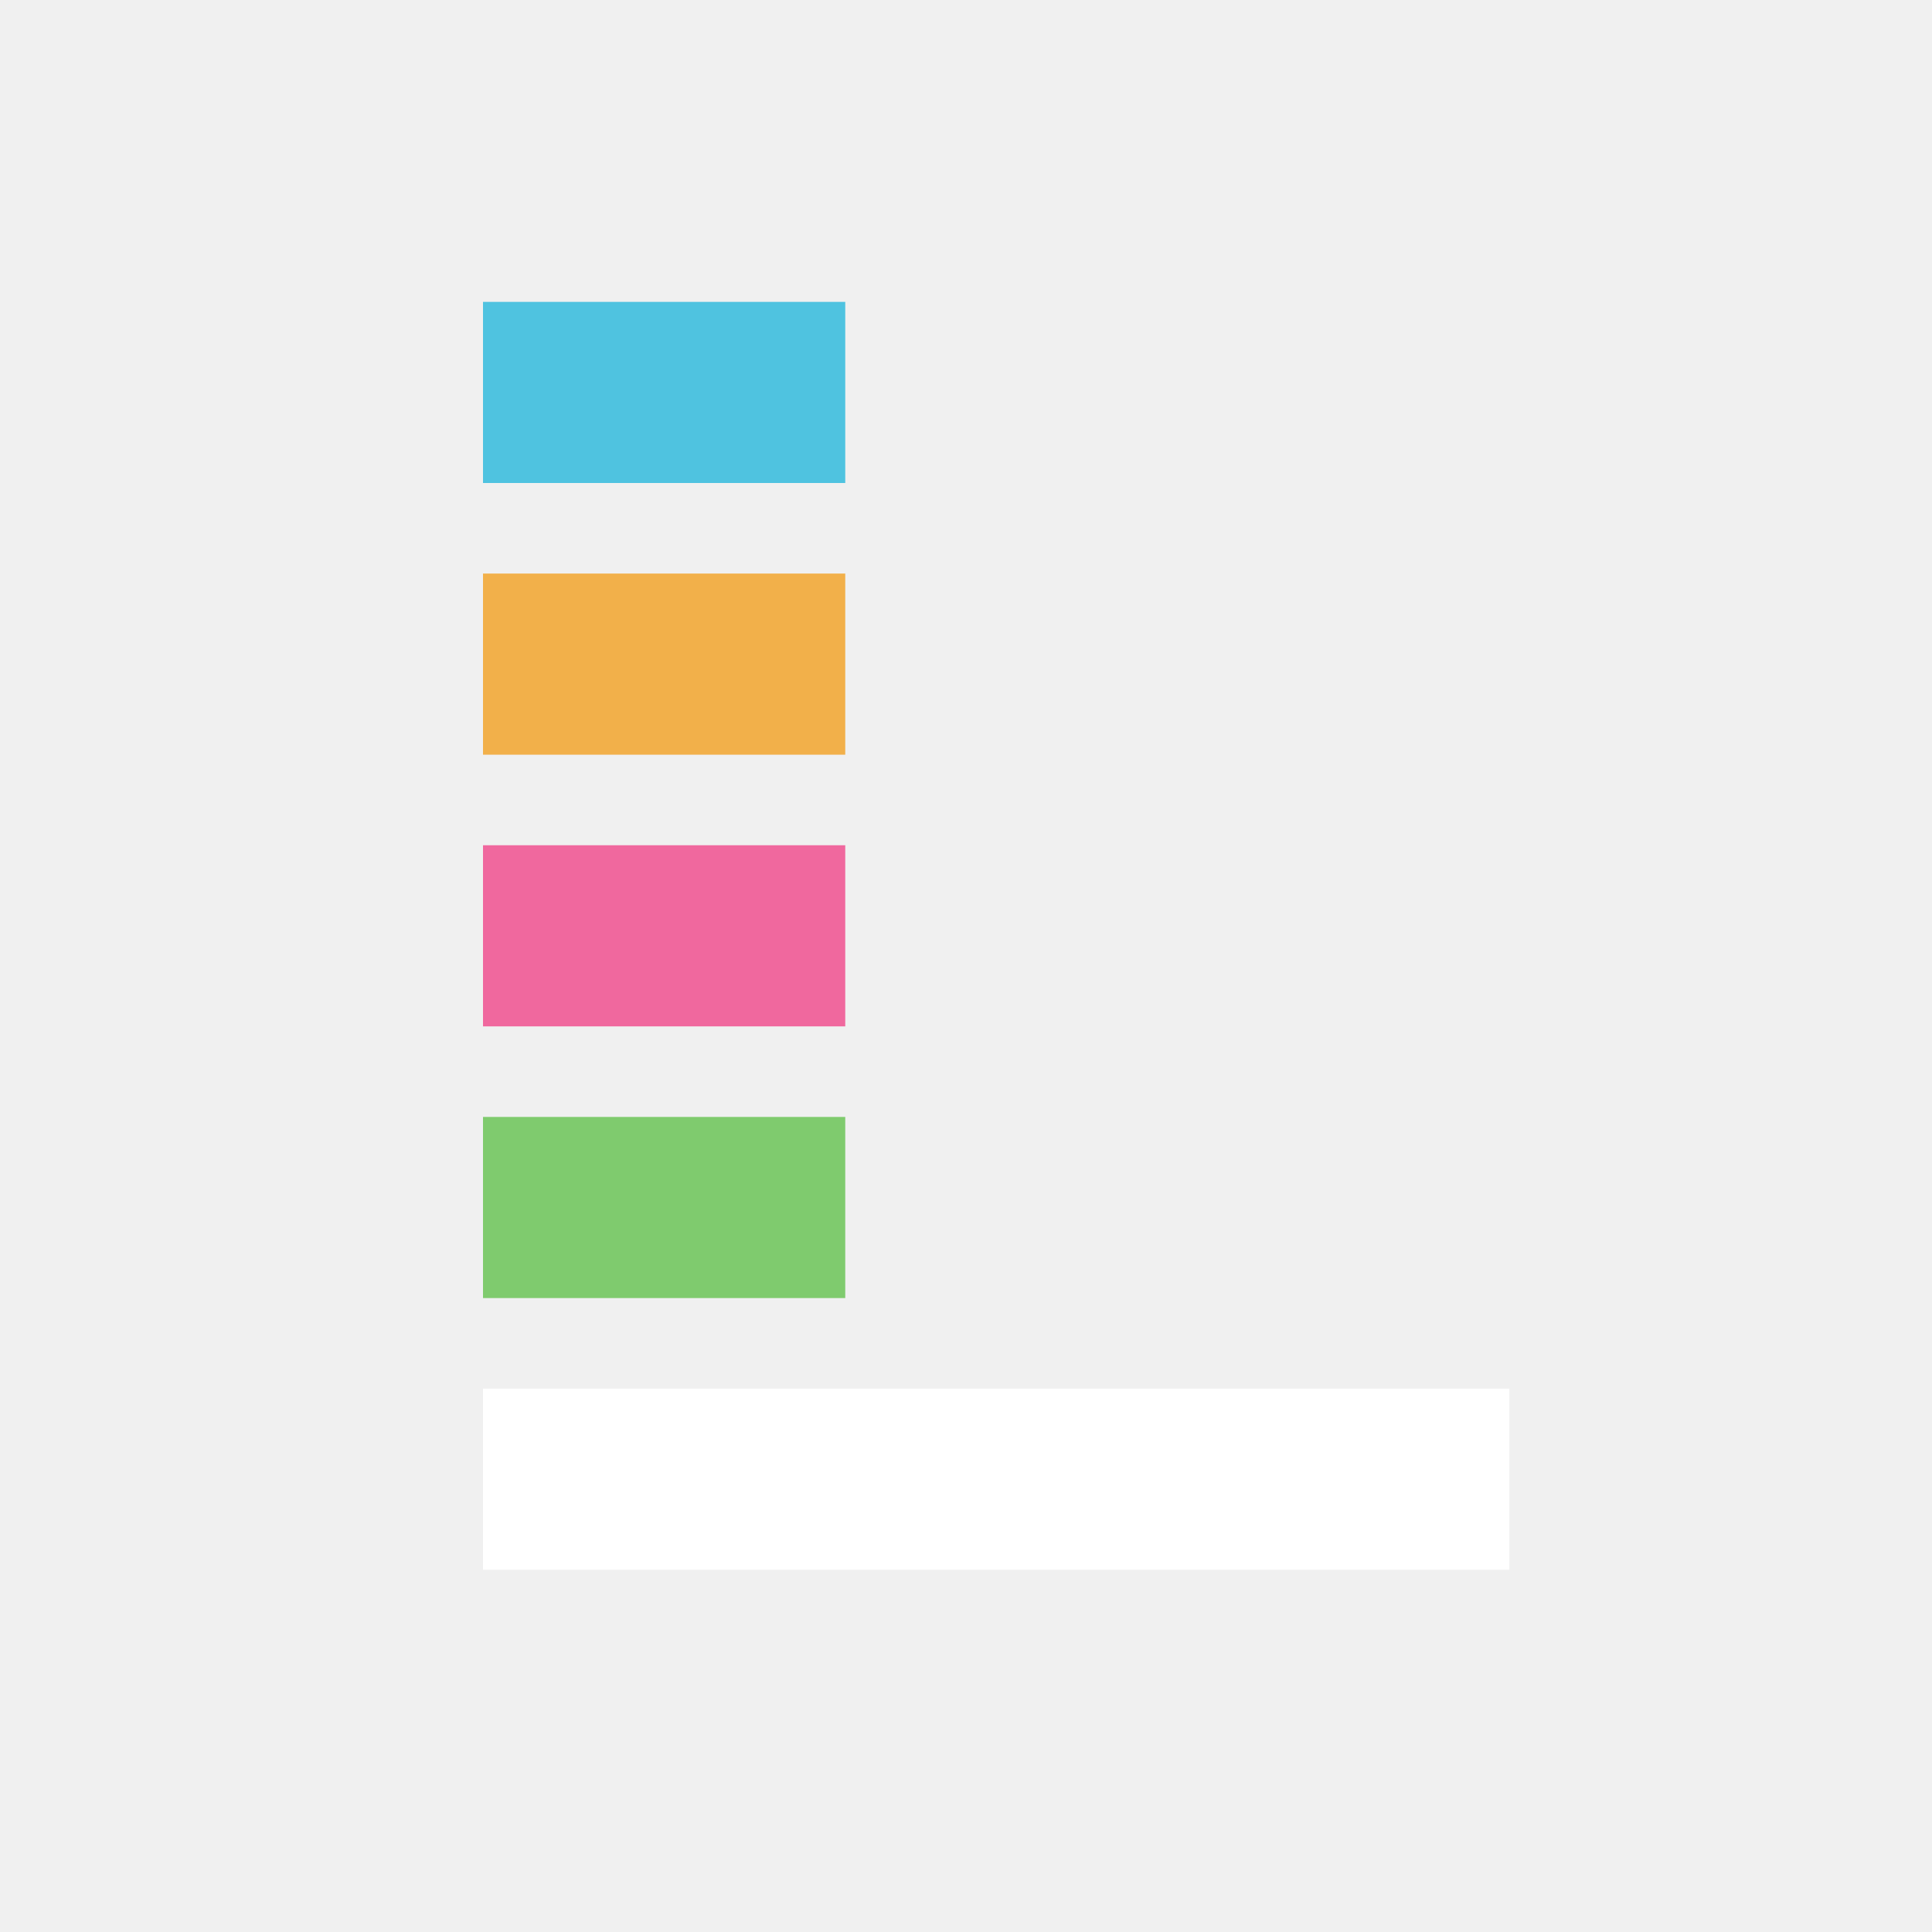
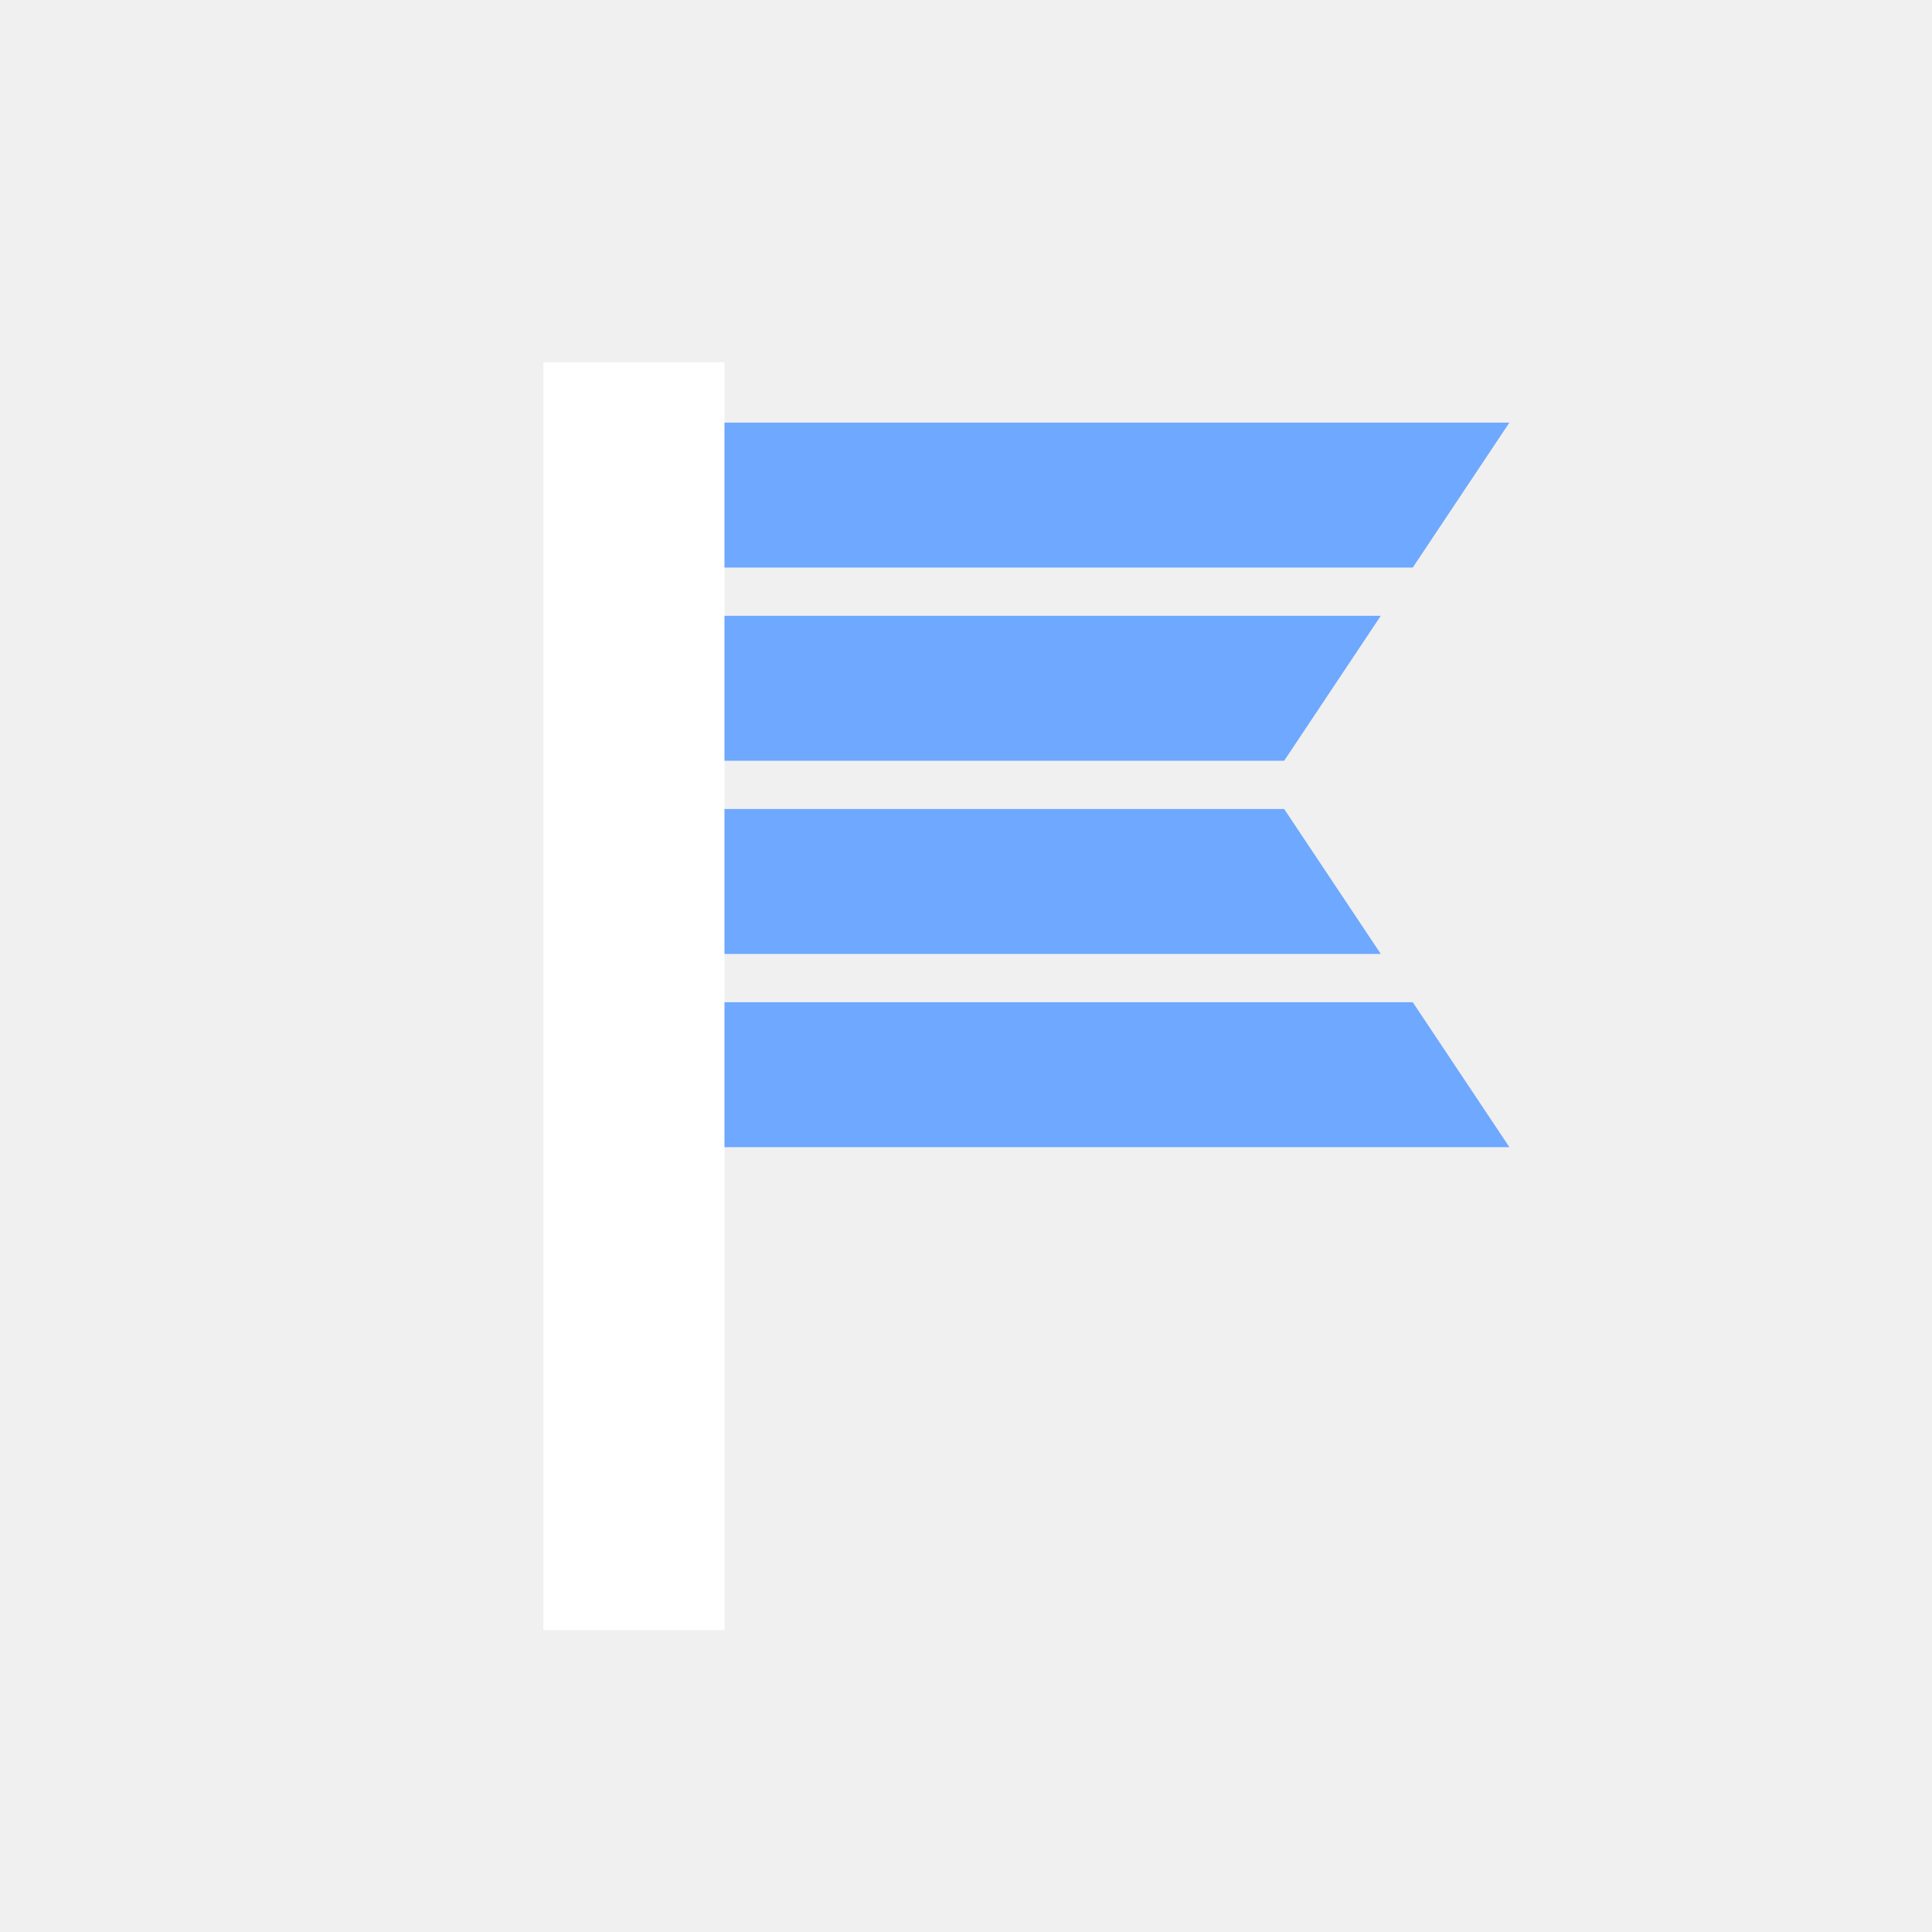
<svg xmlns="http://www.w3.org/2000/svg" viewBox="0 0 32 32" width="32" height="32">
-   <path d="M8 5h6v3H8Z" fill="#4fc3e0" />
-   <path d="M8 9.5h6v3H8Z" fill="#f2b04a" />
-   <path d="M8 14h6v3H8Z" fill="#f0689e" />
-   <path d="M8 18.5h6v3H8Z" fill="#7fcb6e" />
-   <path d="M8 23h17v3H8Z" fill="#ffffff" />
+   <path d="M9 6h3v21H9Z" fill="#ffffff" />
+   <path d="M12 7H25L23.4 9.4H12Z" fill="#6ea8ff" />
+   <path d="M12 10.2H22.87L21.27 12.6H12Z" fill="#6ea8ff" />
+   <path d="M12 13.4H21.27L22.87 15.8H12Z" fill="#6ea8ff" />
+   <path d="M12 16.6H23.4L25 19H12Z" fill="#6ea8ff" />
</svg>
